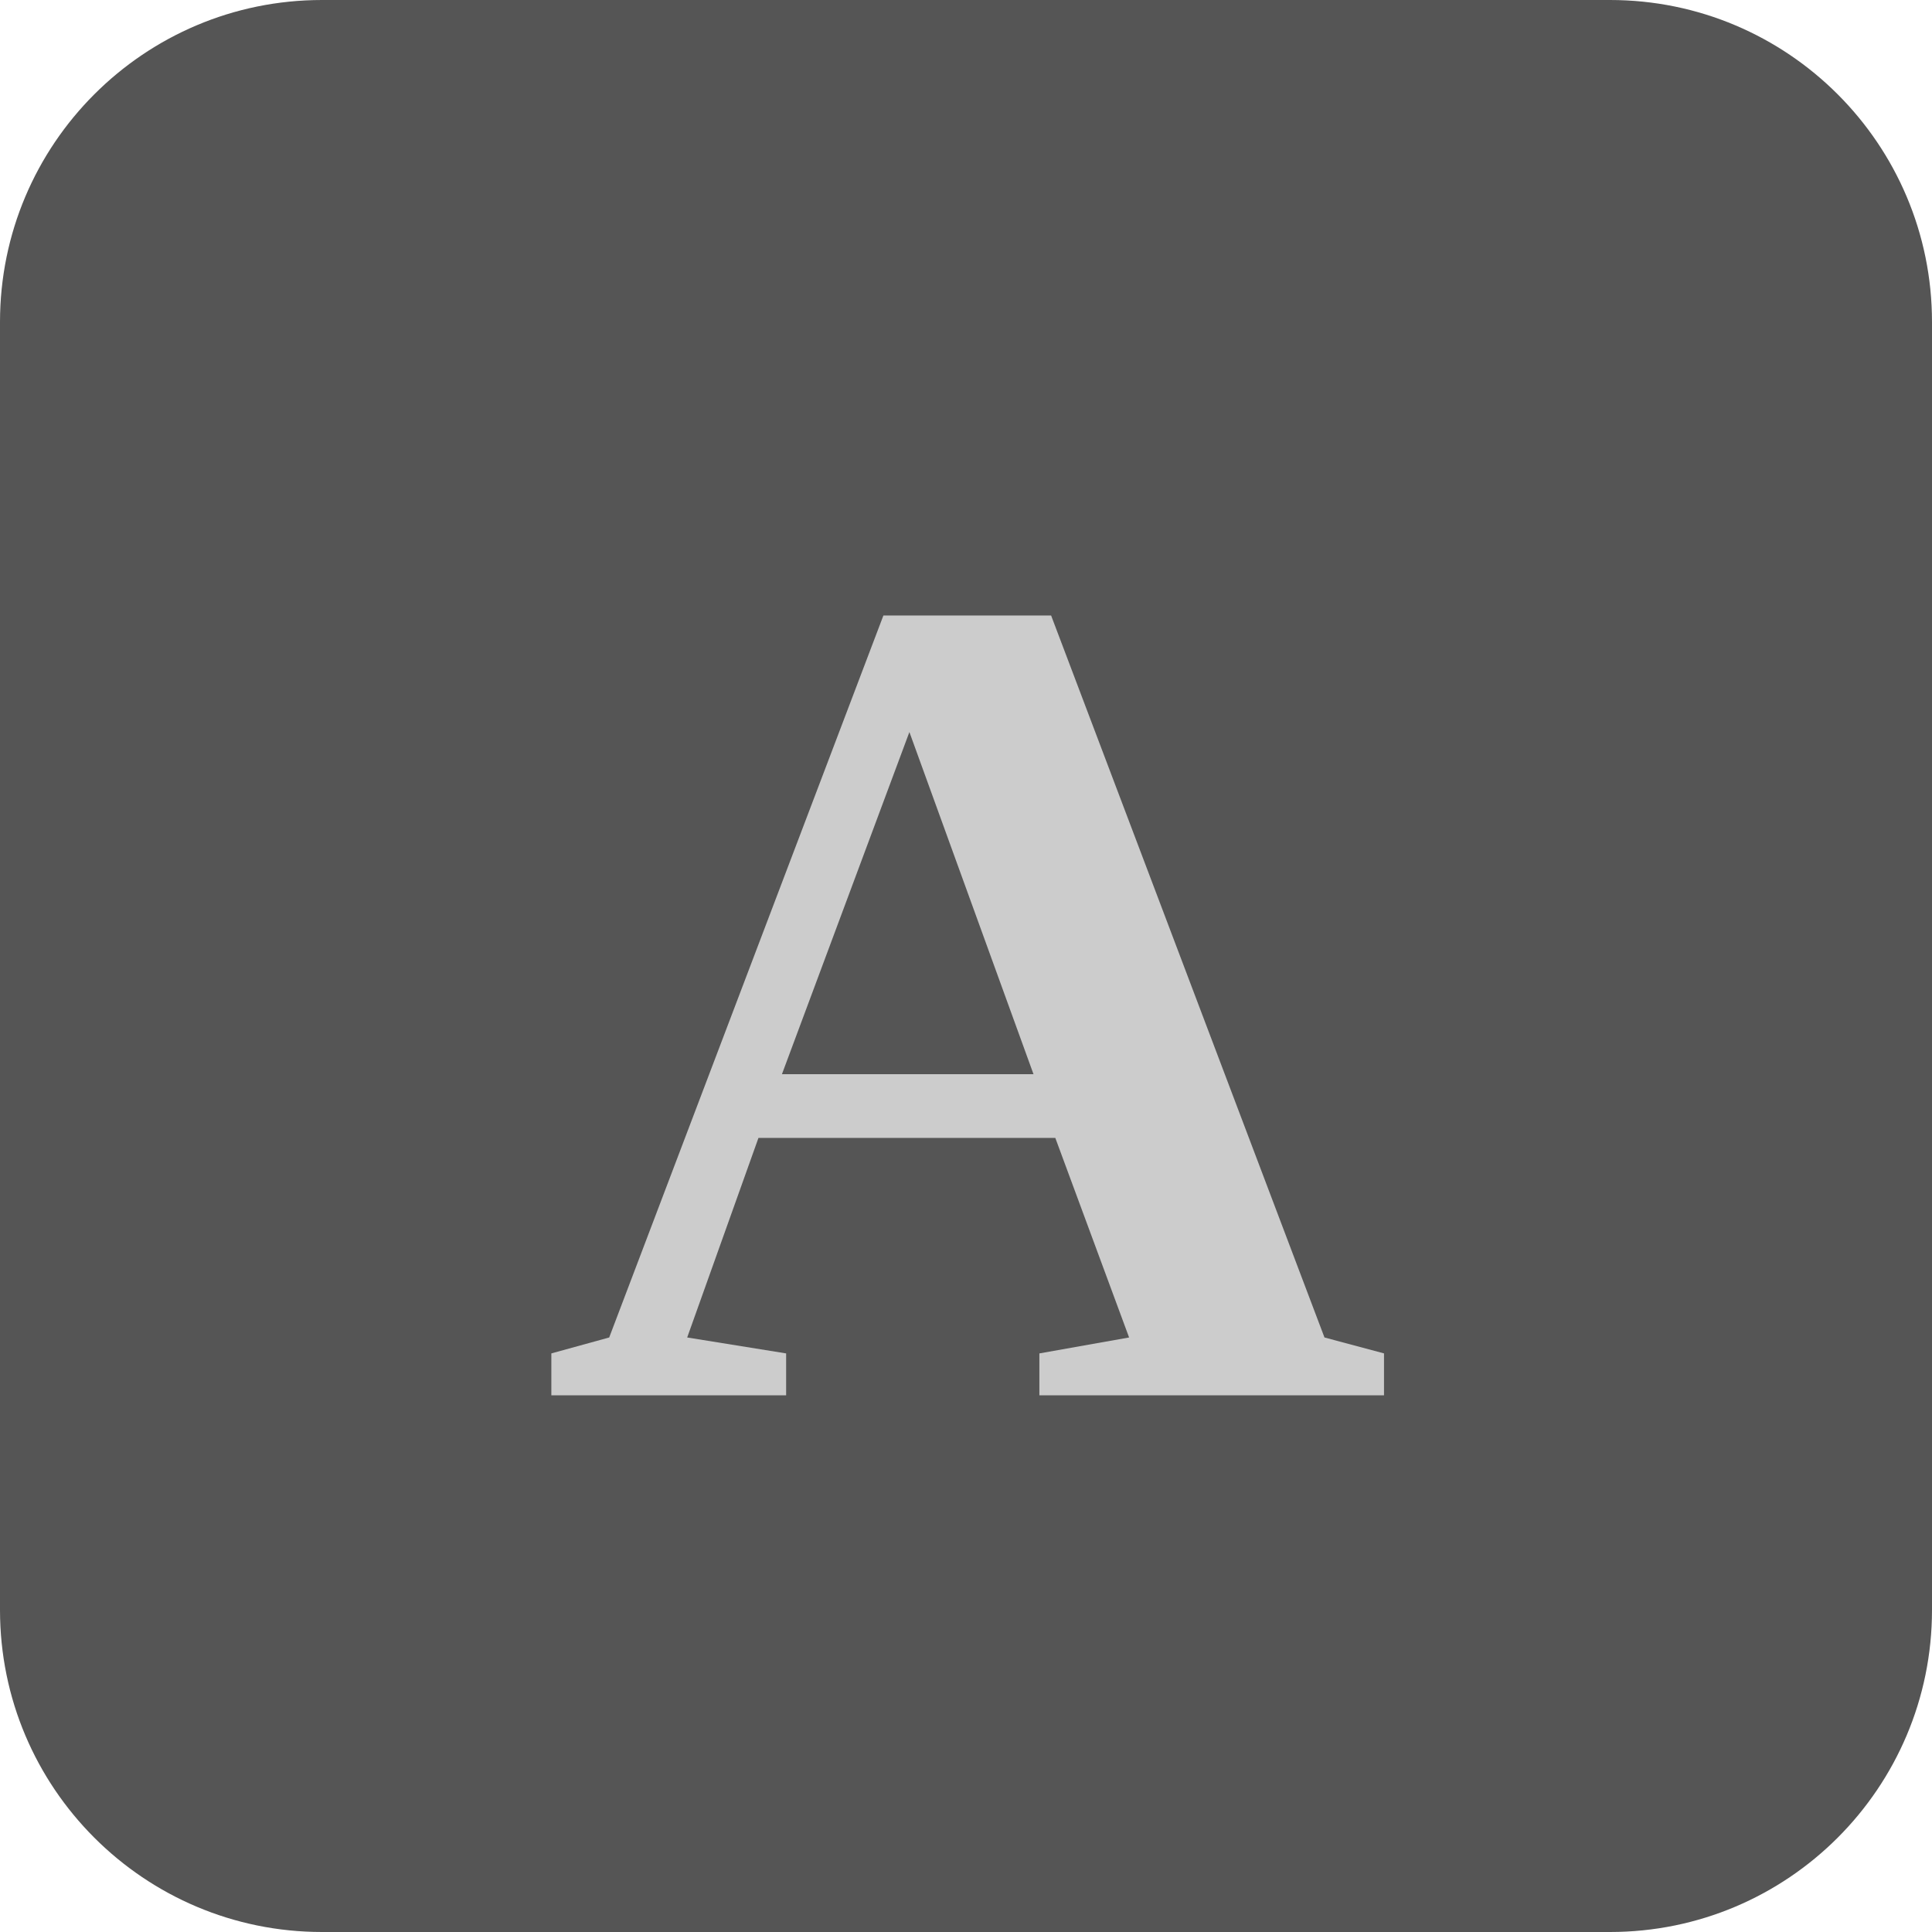
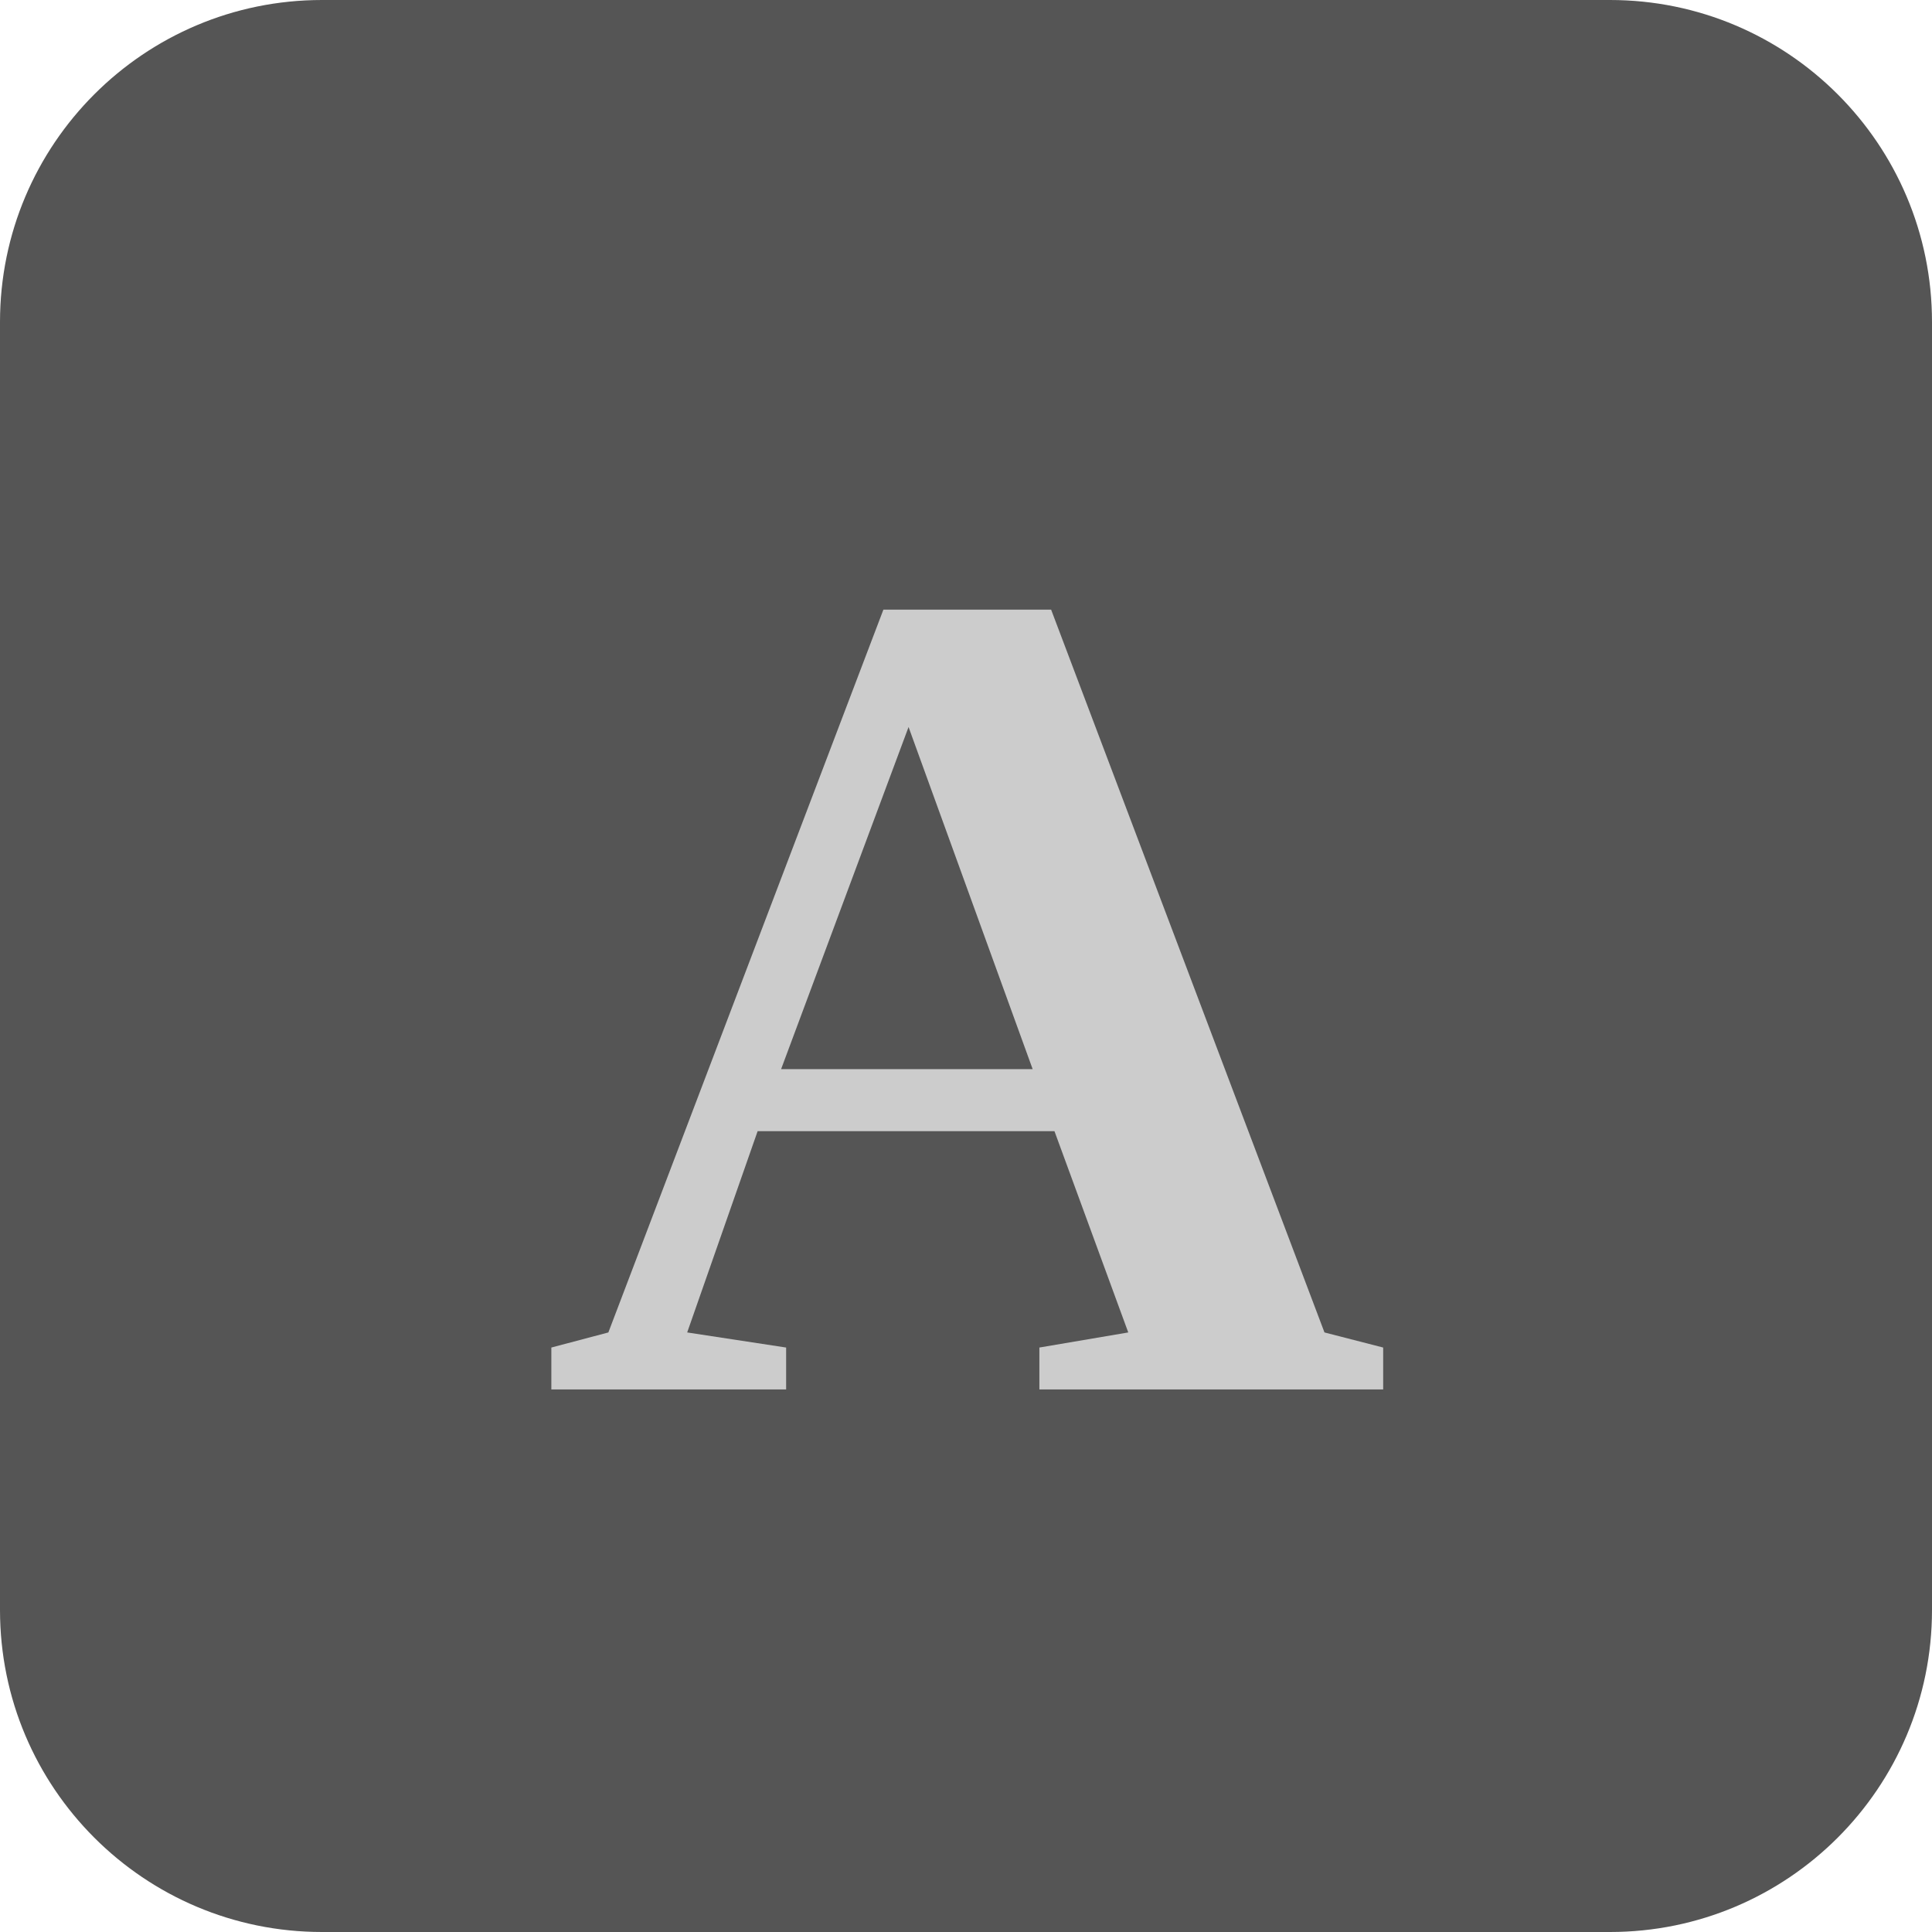
- <svg xmlns="http://www.w3.org/2000/svg" viewBox="0 0 36 36" width="18" height="18">
-   <rect width="36" height="36" rx="6" fill="#555" />
-   <text x="18" y="26" text-anchor="middle" font-size="22" font-weight="bold" fill="#ccc">A</text>
+ <svg xmlns="http://www.w3.org/2000/svg" viewBox="0 0 18 18" width="18" height="18">
+   <rect width="18" height="18" rx="3" fill="#555555" />
+   <text x="9" y="12.944" text-anchor="middle" font-size="11px" font-weight="bold" fill="#cccccc">A</text>
</svg>
